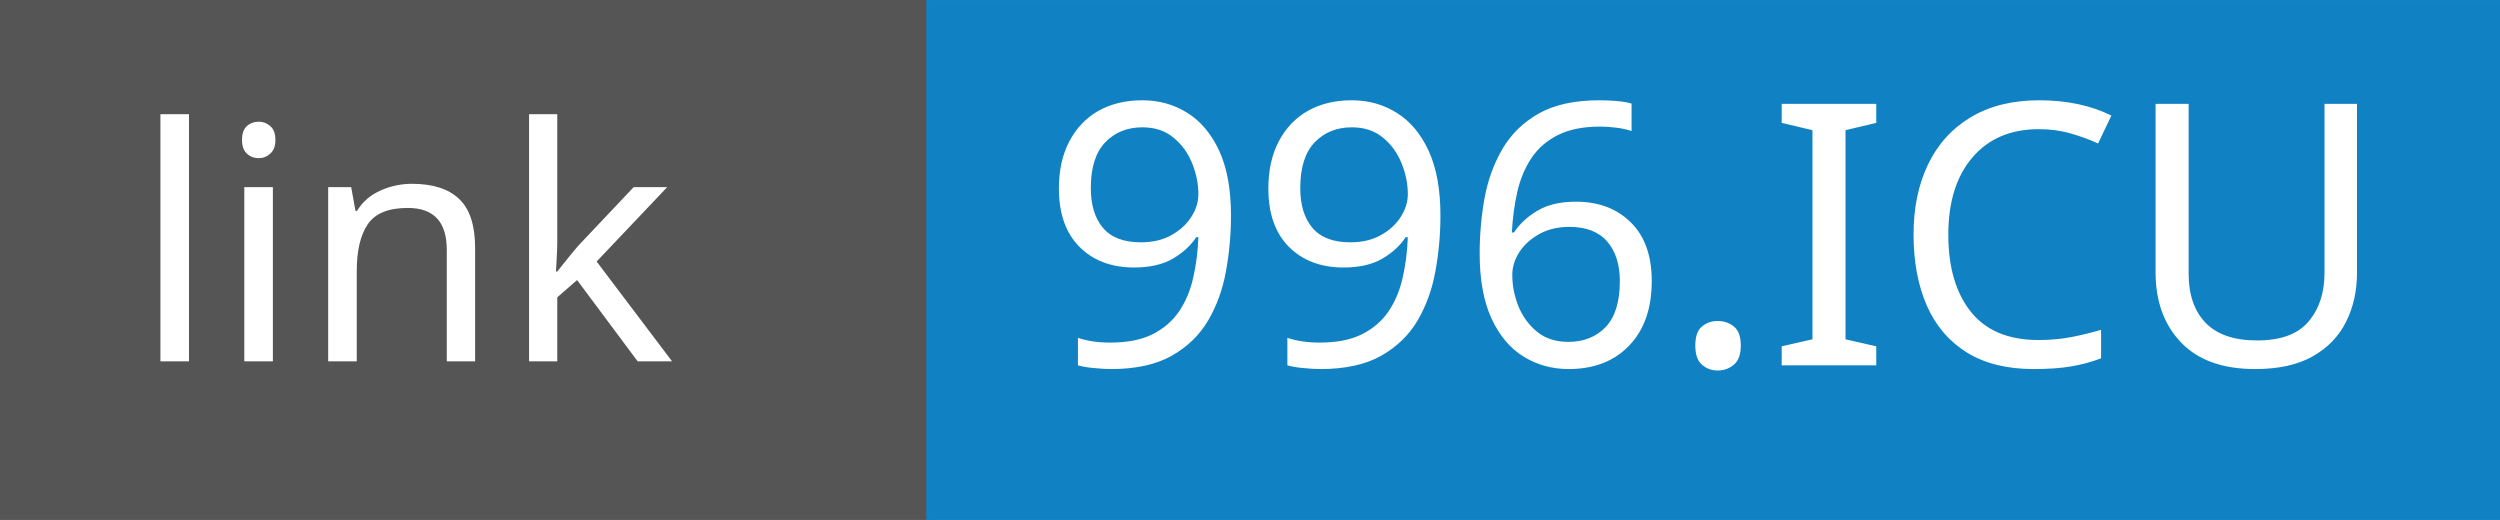
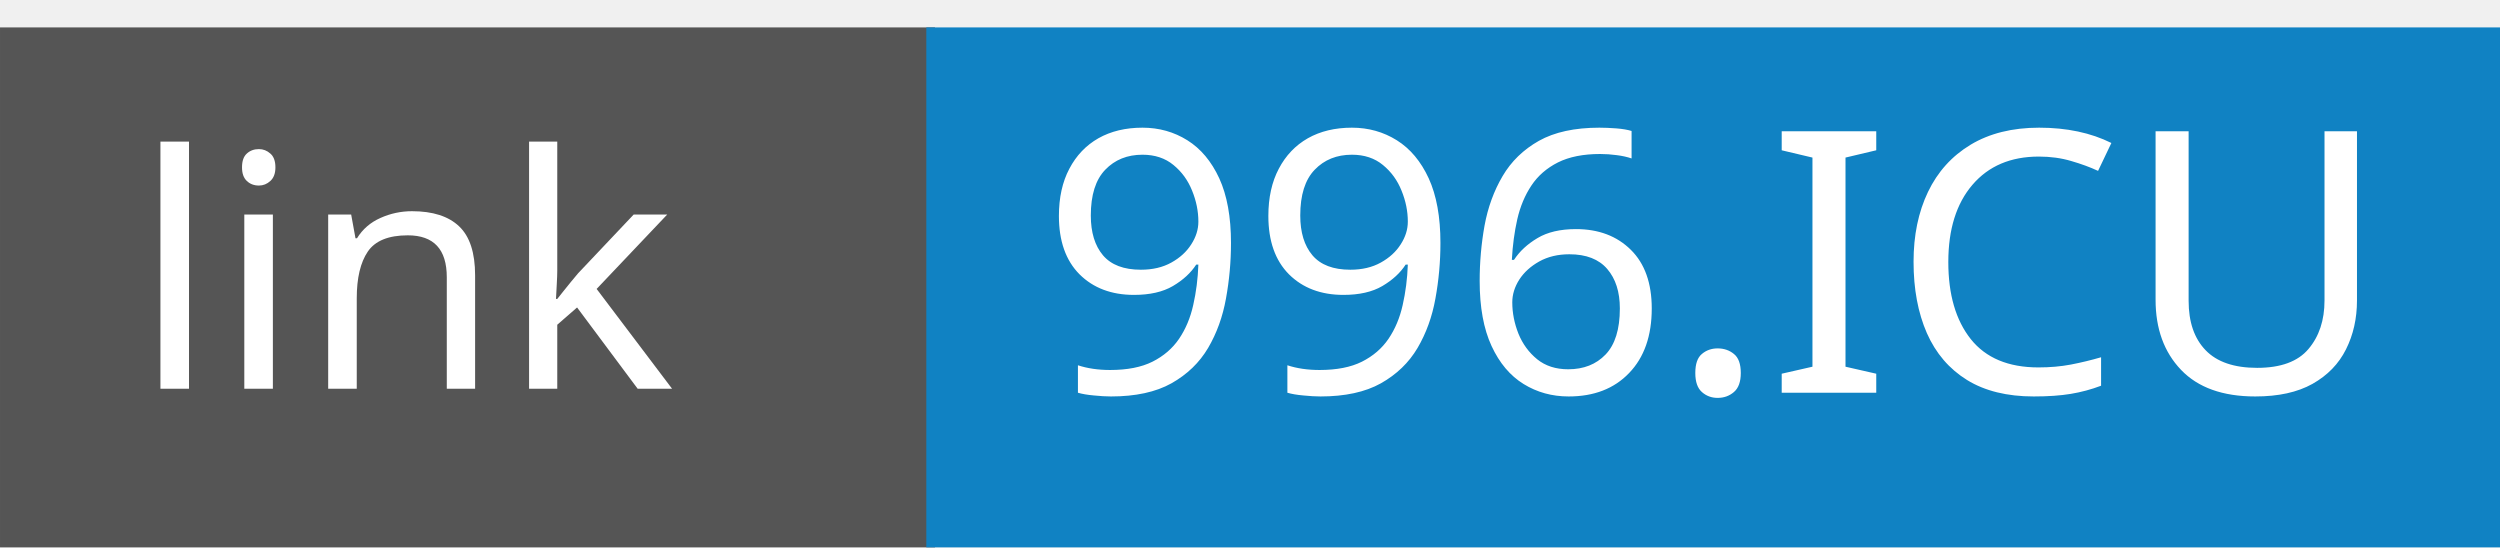
- <svg xmlns="http://www.w3.org/2000/svg" version="1.1" width="42.216" height="8.78" viewBox="0,0,42.216,8.78">
-   <g transform="translate(-218.8518,-175.6098)">
+ <svg xmlns="http://www.w3.org/2000/svg" version="1.1" width="42.216" height="9.243" viewBox="0,0,42.216,9.243">
+   <g transform="translate(-218.8518,-175.1471)">
    <g data-paper-data="{&quot;isPaintingLayer&quot;:true}" fill-rule="nonzero" stroke="none" stroke-linecap="butt" stroke-linejoin="miter" stroke-miterlimit="10" stroke-dasharray="" stroke-dashoffset="0" style="mix-blend-mode: normal">
      <g>
        <path d="M218.852,184.39v-8.78h15.788v8.78z" fill="#555555" stroke-width="0" />
-         <text transform="translate(221.0934,181.7114) scale(0.13724,0.13724)" font-size="40" xml:space="preserve" fill="#ffffff" fill-rule="nonzero" stroke="none" stroke-width="1" stroke-linecap="butt" stroke-linejoin="miter" stroke-miterlimit="10" stroke-dasharray="" stroke-dashoffset="0" font-family="&quot;Unifont&quot;, &quot;ヒラギノ角ゴ Pro W3&quot;, &quot;Hiragino Kaku Gothic Pro&quot;, Osaka, &quot;メイリオ&quot;, Meiryo, &quot;ＭＳ Ｐゴシック&quot;, &quot;MS PGothic&quot;" font-weight="normal" text-anchor="start" style="mix-blend-mode: normal">
+         <text transform="translate(221.0934,181.7114) scale(0.13724,0.13724)" font-size="40" xml:space="preserve" fill="#ffffff" fill-rule="nonzero" stroke="none" stroke-width="1" stroke-linecap="butt" stroke-linejoin="miter" stroke-miterlimit="10" stroke-dasharray="" stroke-dashoffset="0" font-family="Sans Serif" font-weight="normal" text-anchor="start" style="mix-blend-mode: normal">
          <tspan x="0" dy="0">link</tspan>
        </text>
      </g>
      <g>
        <path d="M234.494,184.39v-8.78h26.574v8.78z" fill="#1082c3" stroke-width="0" />
-         <text transform="translate(236.4238,181.779) scale(0.15459,0.15459)" font-size="40" xml:space="preserve" fill="#ffffff" fill-rule="nonzero" stroke="none" stroke-width="1" stroke-linecap="butt" stroke-linejoin="miter" stroke-miterlimit="10" stroke-dasharray="" stroke-dashoffset="0" font-family="&quot;Unifont&quot;, &quot;ヒラギノ角ゴ Pro W3&quot;, &quot;Hiragino Kaku Gothic Pro&quot;, Osaka, &quot;メイリオ&quot;, Meiryo, &quot;ＭＳ Ｐゴシック&quot;, &quot;MS PGothic&quot;" font-weight="normal" text-anchor="start" style="mix-blend-mode: normal">
+         <text transform="translate(236.4238,181.779) scale(0.15459,0.15459)" font-size="40" xml:space="preserve" fill="#ffffff" fill-rule="nonzero" stroke="none" stroke-width="1" stroke-linecap="butt" stroke-linejoin="miter" stroke-miterlimit="10" stroke-dasharray="" stroke-dashoffset="0" font-family="Sans Serif" font-weight="normal" text-anchor="start" style="mix-blend-mode: normal">
          <tspan x="0" dy="0">996.ICU</tspan>
        </text>
      </g>
    </g>
  </g>
</svg>
